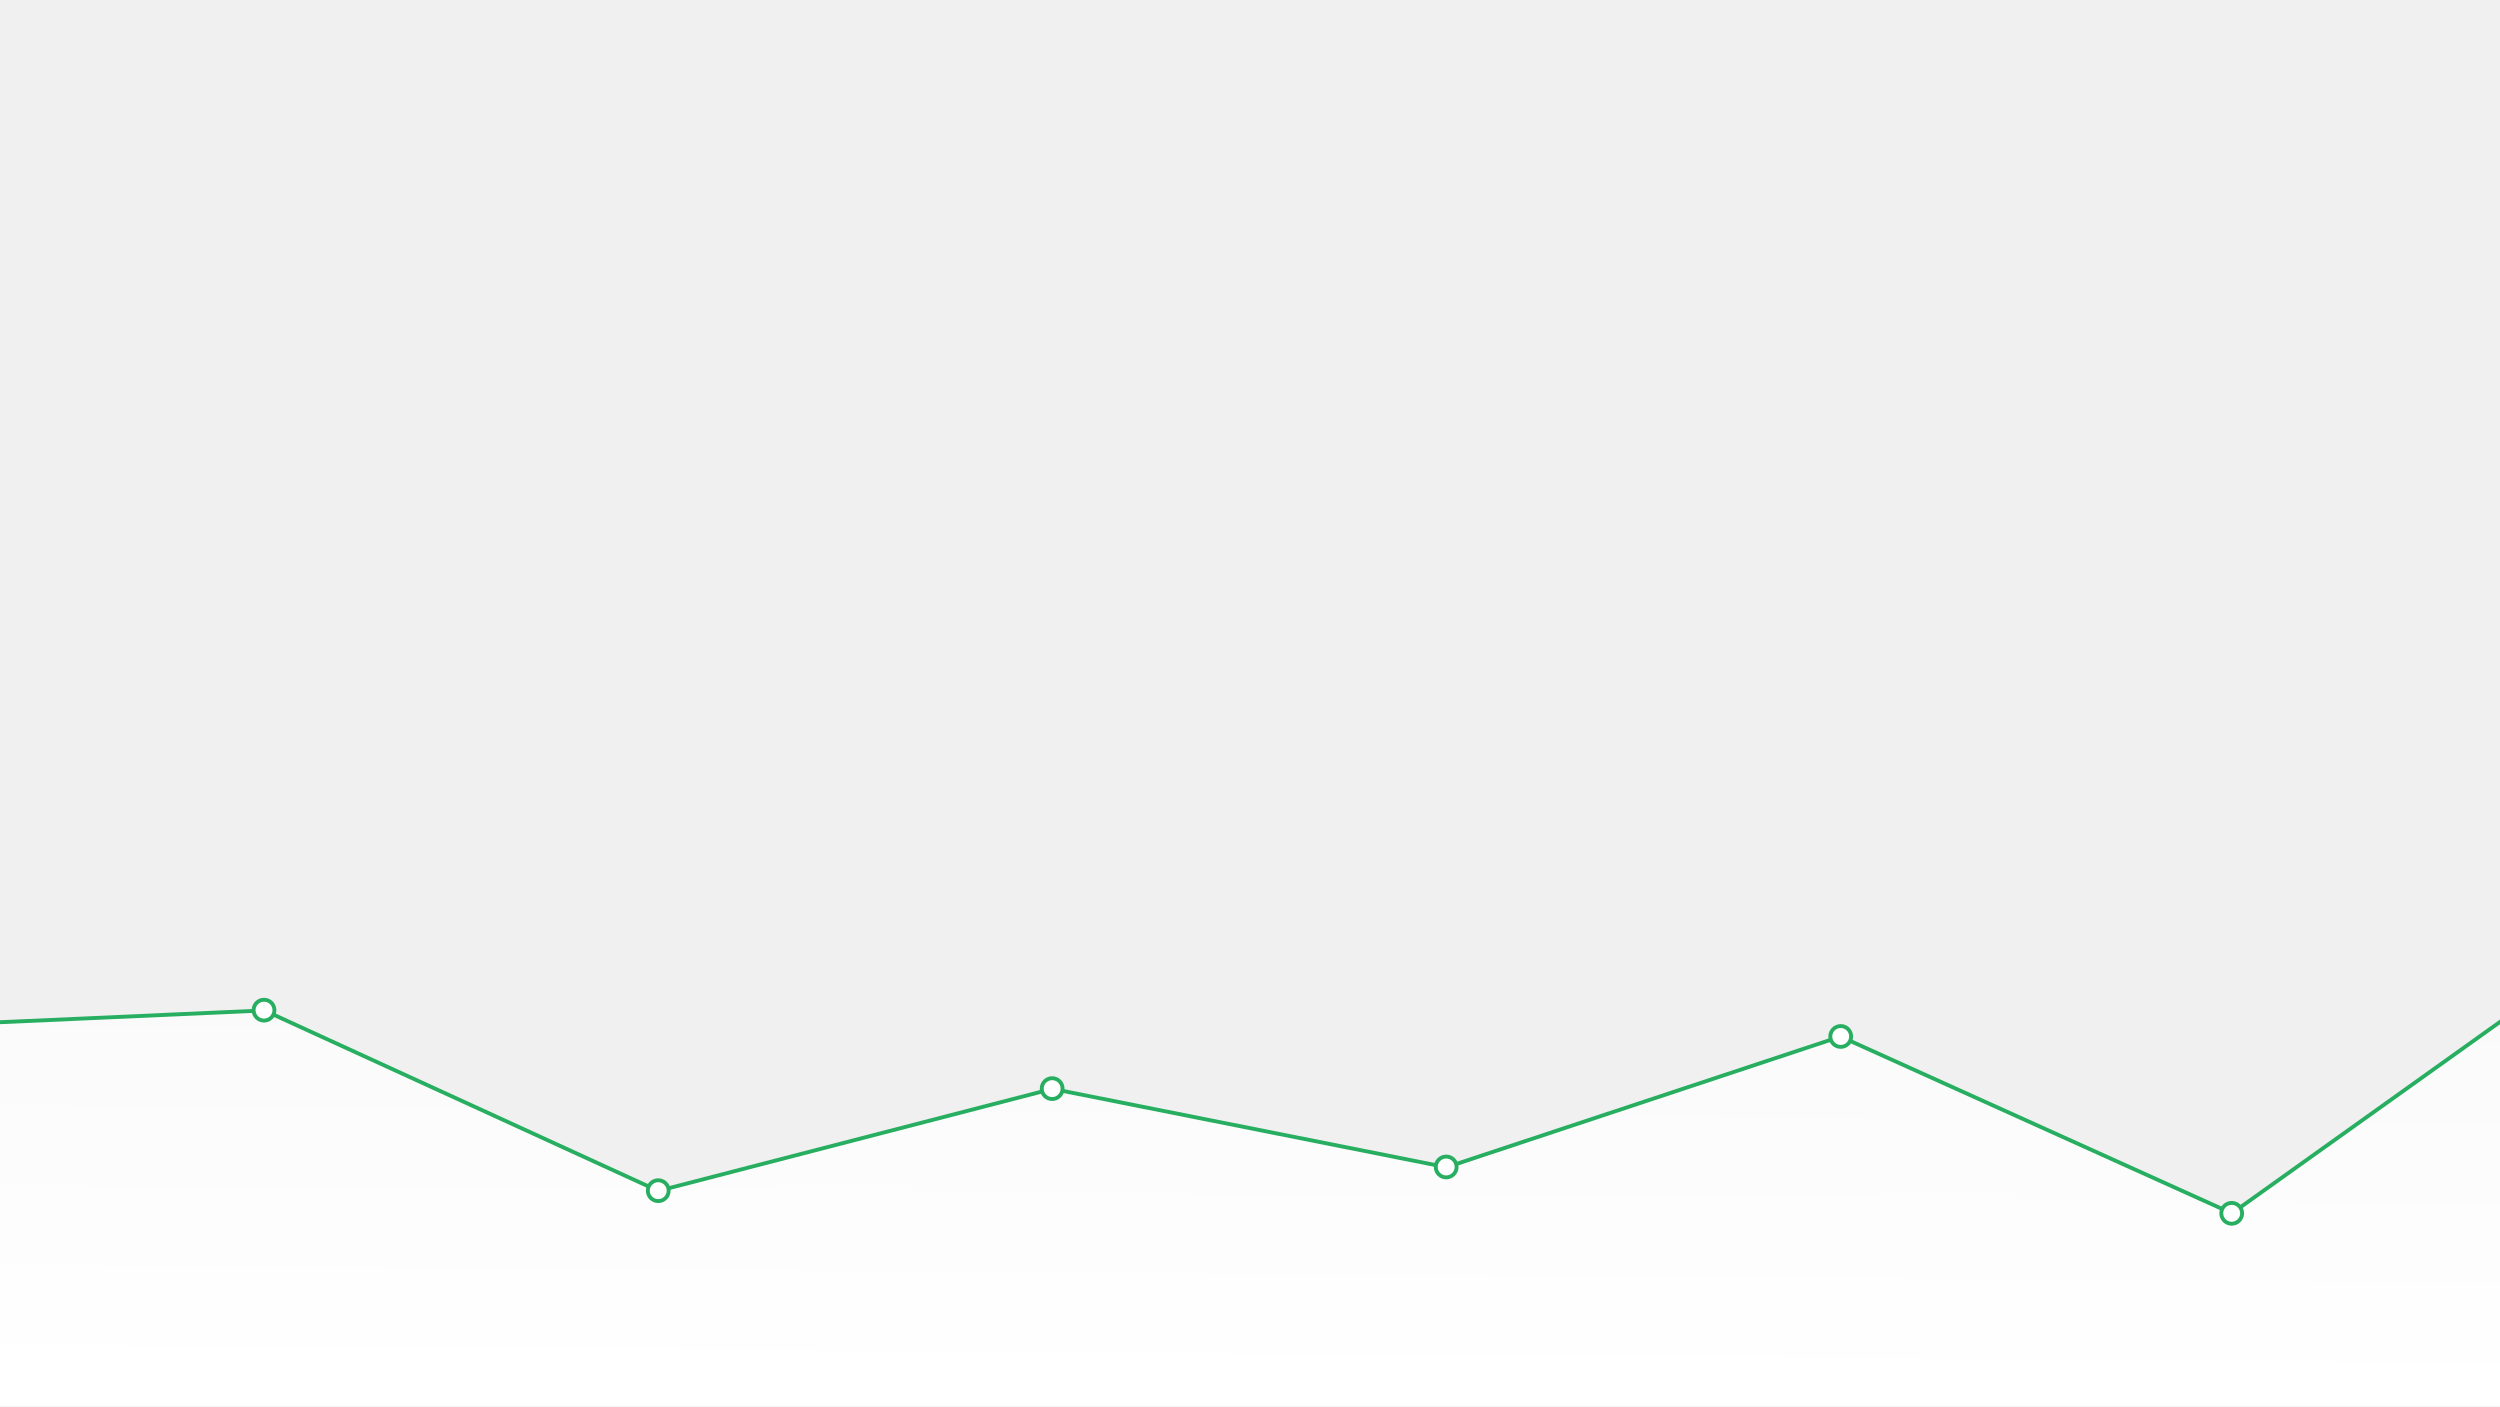
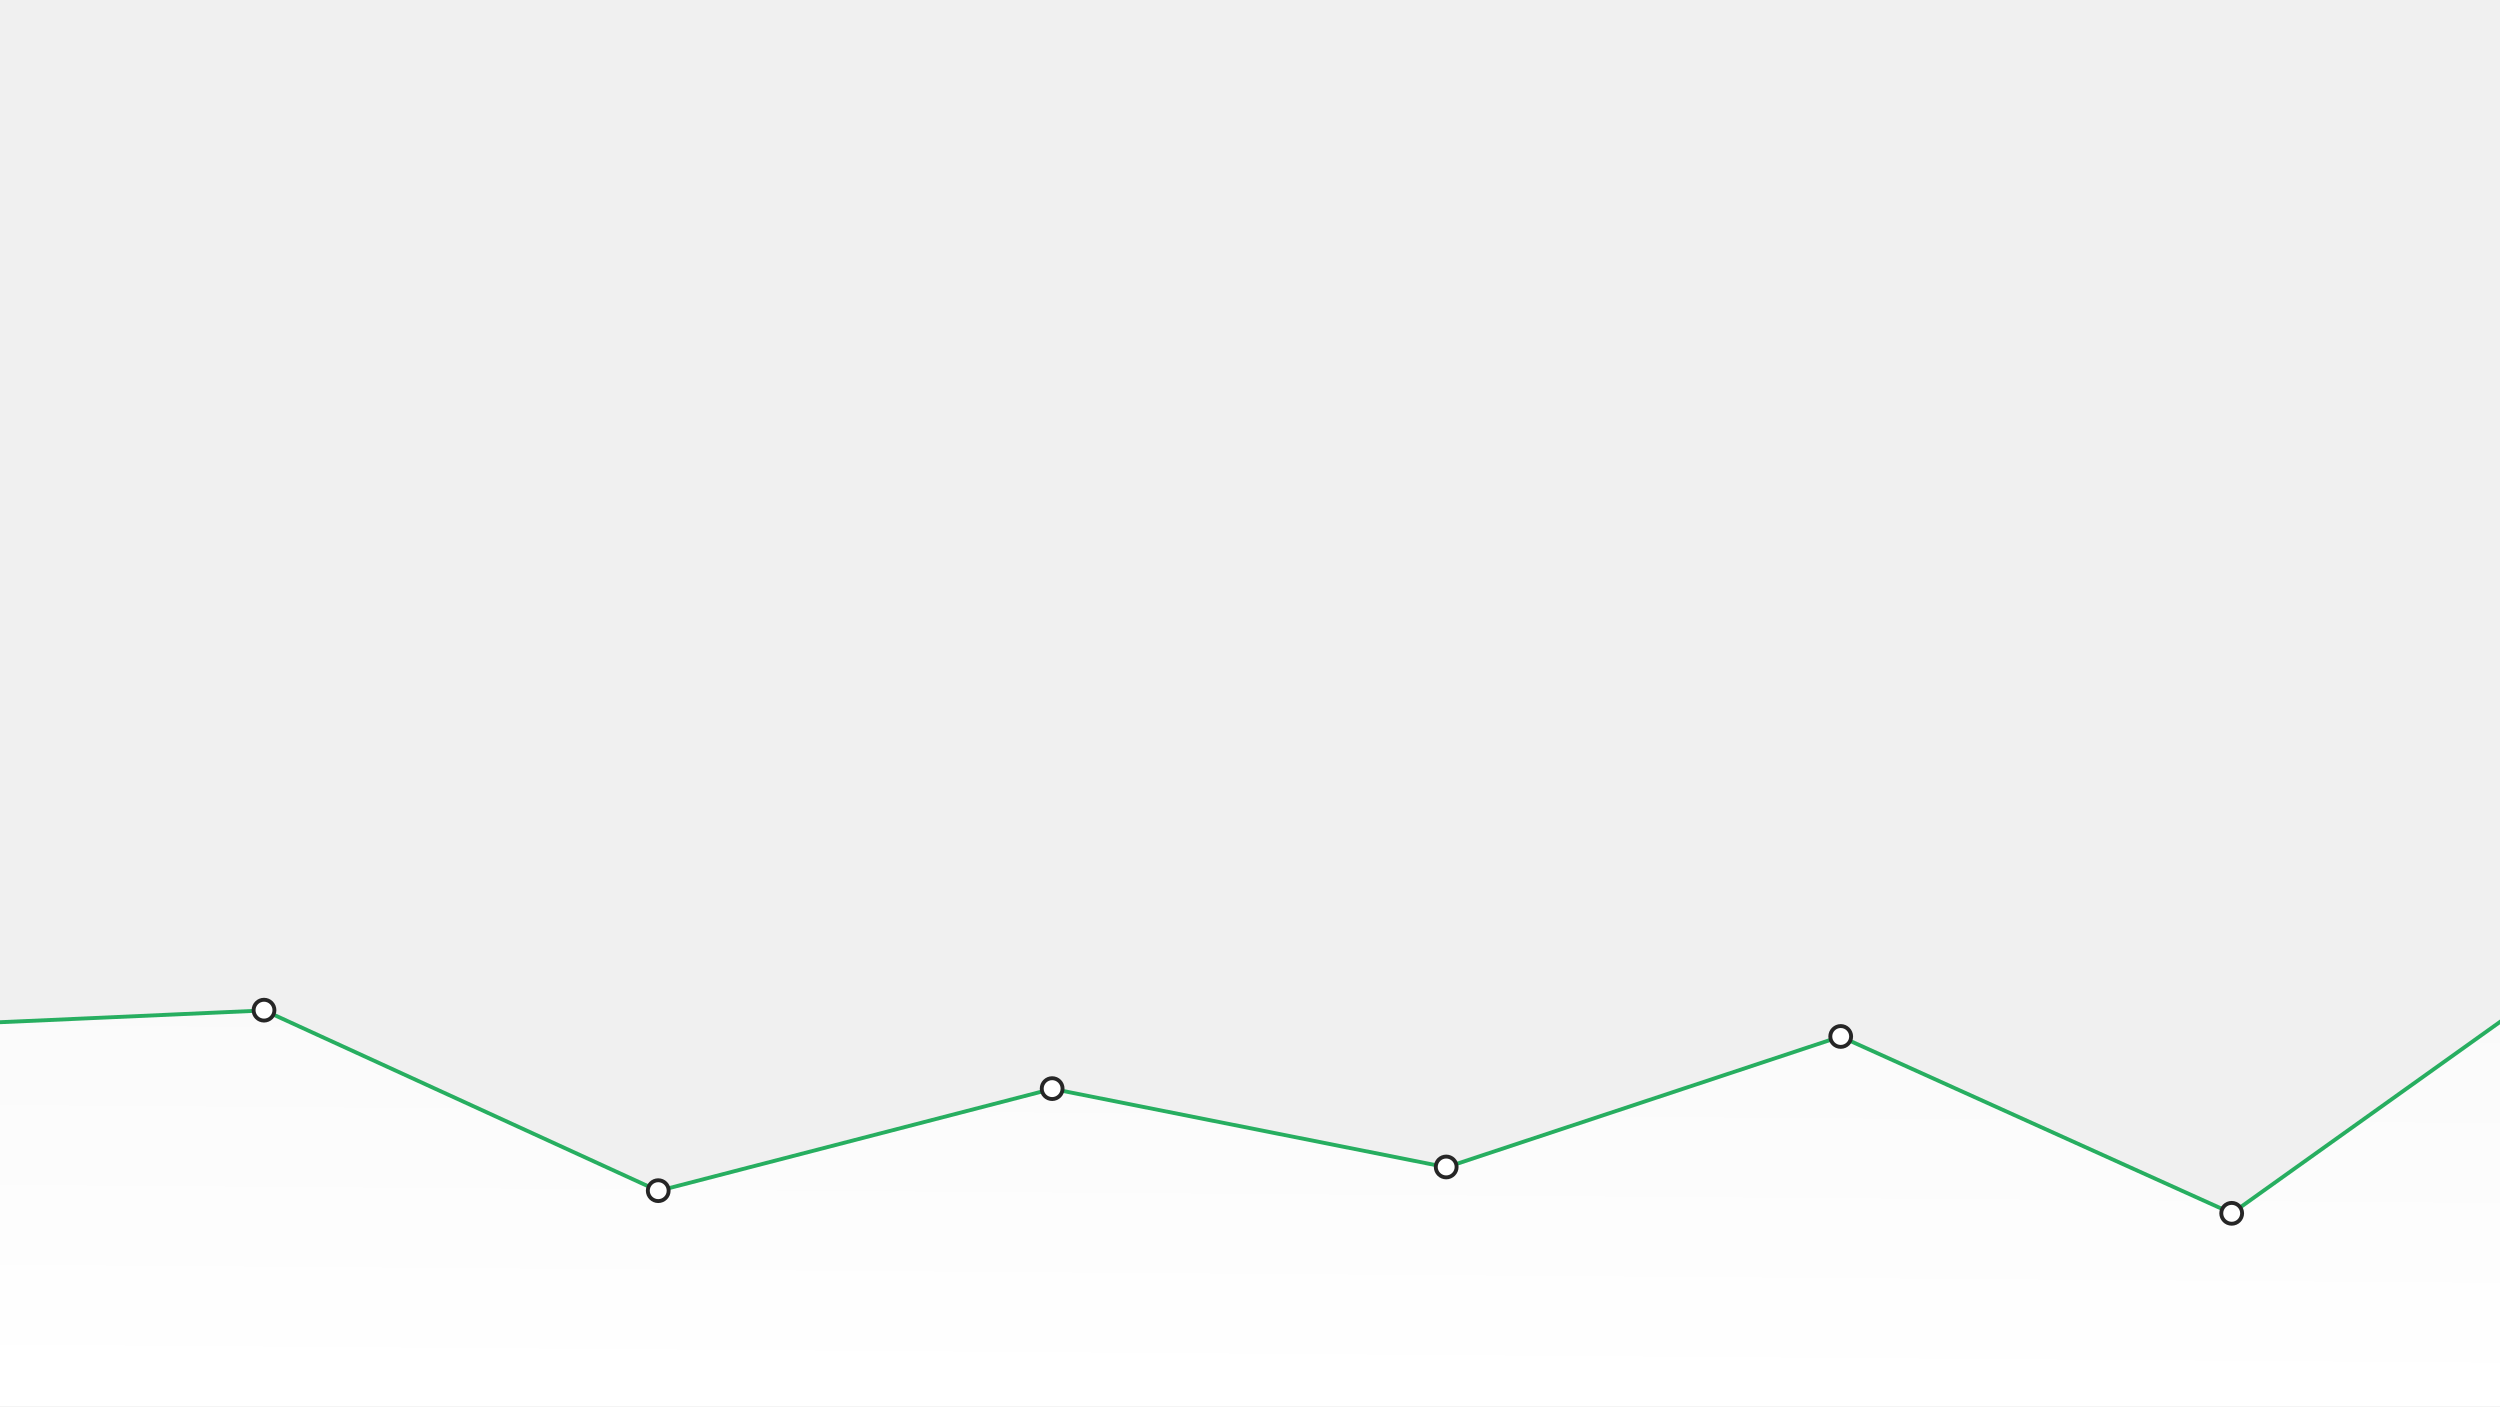
<svg xmlns="http://www.w3.org/2000/svg" version="1.1" id="Layer_1" x="0px" y="0px" width="1920px" height="1080px" viewBox="0 0 1920 1080" enable-background="new 0 0 1920 1080" xml:space="preserve">
  <g>
    <linearGradient id="SVGID_1_" gradientUnits="userSpaceOnUse" x1="957.044" y1="1070.256" x2="959.044" y2="794.256">
      <stop offset="0" style="stop-color:#FFFFFF" />
      <stop offset="1" style="stop-color:#FFFFFF;stop-opacity:0.7" />
    </linearGradient>
    <path fill-rule="evenodd" clip-rule="evenodd" fill="url(#SVGID_1_)" d="M1989.78,735.001l-275.689,196.826l-300.619-135.75   l-302.637,100.378l-302.636-60.227l-302.637,78.389L202.926,776.003L-75.5,788.429V1080h2063.28c0,0,8.101-284.353,5.001-296.997   C1992.628,782.378,1989.78,735.001,1989.78,735.001z" />
    <path fill-rule="evenodd" clip-rule="evenodd" fill="none" stroke="#27AE60" stroke-width="3" stroke-miterlimit="10" d="   M1989.78,735.001l-275.689,196.826l-300.619-135.75l-302.637,100.378l-302.636-60.227l-302.637,78.389L202.926,776.003   L-75.5,788.429" />
  </g>
  <g>
    <path fill-rule="evenodd" clip-rule="evenodd" fill="#FFFFFF" d="M808.051,844.059c-4.411,0-8-3.589-8-8s3.589-8,8-8s8,3.589,8,8   S812.462,844.059,808.051,844.059z" />
-     <path fill="#27AE60" d="M808.051,829.559c3.59,0,6.5,2.91,6.5,6.5s-2.91,6.5-6.5,6.5s-6.5-2.91-6.5-6.5   S804.461,829.559,808.051,829.559 M808.051,826.559c-5.238,0-9.5,4.262-9.5,9.5s4.262,9.5,9.5,9.5s9.5-4.262,9.5-9.5   S813.29,826.559,808.051,826.559L808.051,826.559z" />
+     <path fill="#262626" d="M808.051,829.559c3.59,0,6.5,2.91,6.5,6.5s-2.91,6.5-6.5,6.5s-6.5-2.91-6.5-6.5   S804.461,829.559,808.051,829.559 M808.051,826.559c-5.238,0-9.5,4.262-9.5,9.5s4.262,9.5,9.5,9.5s9.5-4.262,9.5-9.5   S813.29,826.559,808.051,826.559L808.051,826.559z" />
  </g>
  <g>
    <path fill-rule="evenodd" clip-rule="evenodd" fill="#FFFFFF" d="M1110.676,904.232c-4.411,0-8-3.589-8-8s3.589-8,8-8s8,3.589,8,8   S1115.087,904.232,1110.676,904.232z" />
-     <path fill="#27AE60" d="M1110.676,889.732c3.59,0,6.5,2.91,6.5,6.5s-2.91,6.5-6.5,6.5s-6.5-2.91-6.5-6.5   S1107.086,889.732,1110.676,889.732 M1110.676,886.732c-5.238,0-9.5,4.262-9.5,9.5s4.262,9.5,9.5,9.5s9.5-4.262,9.5-9.5   S1115.914,886.732,1110.676,886.732L1110.676,886.732z" />
+     <path fill="#262626" d="M1110.676,889.732c3.59,0,6.5,2.91,6.5,6.5s-2.91,6.5-6.5,6.5s-6.5-2.91-6.5-6.5   S1107.086,889.732,1110.676,889.732 M1110.676,886.732c-5.238,0-9.5,4.262-9.5,9.5s4.262,9.5,9.5,9.5s9.5-4.262,9.5-9.5   S1115.914,886.732,1110.676,886.732L1110.676,886.732z" />
  </g>
  <g>
    <path fill-rule="evenodd" clip-rule="evenodd" fill="#FFFFFF" d="M1413.667,804.007c-4.411,0-8-3.589-8-8s3.589-8,8-8s8,3.589,8,8   S1418.078,804.007,1413.667,804.007z" />
-     <path fill="#27AE60" d="M1413.667,789.507c3.59,0,6.5,2.91,6.5,6.5s-2.91,6.5-6.5,6.5s-6.5-2.91-6.5-6.5   S1410.077,789.507,1413.667,789.507 M1413.667,786.507c-5.238,0-9.5,4.262-9.5,9.5s4.262,9.5,9.5,9.5s9.5-4.262,9.5-9.5   S1418.905,786.507,1413.667,786.507L1413.667,786.507z" />
+     <path fill="#262626" d="M1413.667,789.507c3.59,0,6.5,2.91,6.5,6.5s-2.91,6.5-6.5,6.5s-6.5-2.91-6.5-6.5   S1410.077,789.507,1413.667,789.507 M1413.667,786.507c-5.238,0-9.5,4.262-9.5,9.5s4.262,9.5,9.5,9.5s9.5-4.262,9.5-9.5   S1418.905,786.507,1413.667,786.507L1413.667,786.507z" />
  </g>
  <g>
    <path fill-rule="evenodd" clip-rule="evenodd" fill="#FFFFFF" d="M1713.938,939.828c-4.411,0-8-3.589-8-8s3.589-8,8-8s8,3.589,8,8   S1718.35,939.828,1713.938,939.828z" />
-     <path fill="#27AE60" d="M1713.938,925.328c3.59,0,6.5,2.91,6.5,6.5s-2.91,6.5-6.5,6.5s-6.5-2.91-6.5-6.5   S1710.349,925.328,1713.938,925.328 M1713.938,922.328c-5.238,0-9.5,4.262-9.5,9.5s4.262,9.5,9.5,9.5s9.5-4.262,9.5-9.5   S1719.177,922.328,1713.938,922.328L1713.938,922.328z" />
+     <path fill="#262626" d="M1713.938,925.328c3.59,0,6.5,2.91,6.5,6.5s-2.91,6.5-6.5,6.5s-6.5-2.91-6.5-6.5   S1710.349,925.328,1713.938,925.328 M1713.938,922.328c-5.238,0-9.5,4.262-9.5,9.5s4.262,9.5,9.5,9.5s9.5-4.262,9.5-9.5   S1719.177,922.328,1713.938,922.328L1713.938,922.328z" />
  </g>
  <g>
    <path fill-rule="evenodd" clip-rule="evenodd" fill="#FFFFFF" d="M202.76,783.808c-4.411,0-8-3.589-8-8s3.589-8,8-8s8,3.589,8,8   S207.171,783.808,202.76,783.808z" />
-     <path fill="#27AE60" d="M202.76,769.308c3.59,0,6.5,2.91,6.5,6.5s-2.91,6.5-6.5,6.5s-6.5-2.91-6.5-6.5   S199.17,769.308,202.76,769.308 M202.76,766.308c-5.238,0-9.5,4.262-9.5,9.5s4.262,9.5,9.5,9.5s9.5-4.262,9.5-9.5   S207.998,766.308,202.76,766.308L202.76,766.308z" />
+     <path fill="#262626" d="M202.76,769.308c3.59,0,6.5,2.91,6.5,6.5s-2.91,6.5-6.5,6.5s-6.5-2.91-6.5-6.5   S199.17,769.308,202.76,769.308 M202.76,766.308c-5.238,0-9.5,4.262-9.5,9.5s4.262,9.5,9.5,9.5s9.5-4.262,9.5-9.5   S207.998,766.308,202.76,766.308L202.76,766.308z" />
  </g>
  <g>
    <path fill-rule="evenodd" clip-rule="evenodd" fill="#FFFFFF" d="M505.524,922.435c-4.411,0-8-3.589-8-8s3.589-8,8-8s8,3.589,8,8   S509.936,922.435,505.524,922.435z" />
-     <path fill="#27AE60" d="M505.524,907.935c3.59,0,6.5,2.91,6.5,6.5s-2.91,6.5-6.5,6.5s-6.5-2.91-6.5-6.5   S501.935,907.935,505.524,907.935 M505.524,904.935c-5.238,0-9.5,4.262-9.5,9.5s4.262,9.5,9.5,9.5s9.5-4.262,9.5-9.5   S510.763,904.935,505.524,904.935L505.524,904.935z" />
+     <path fill="#262626" d="M505.524,907.935c3.59,0,6.5,2.91,6.5,6.5s-2.91,6.5-6.5,6.5s-6.5-2.91-6.5-6.5   S501.935,907.935,505.524,907.935 M505.524,904.935c-5.238,0-9.5,4.262-9.5,9.5s4.262,9.5,9.5,9.5s9.5-4.262,9.5-9.5   S510.763,904.935,505.524,904.935L505.524,904.935z" />
  </g>
</svg>
